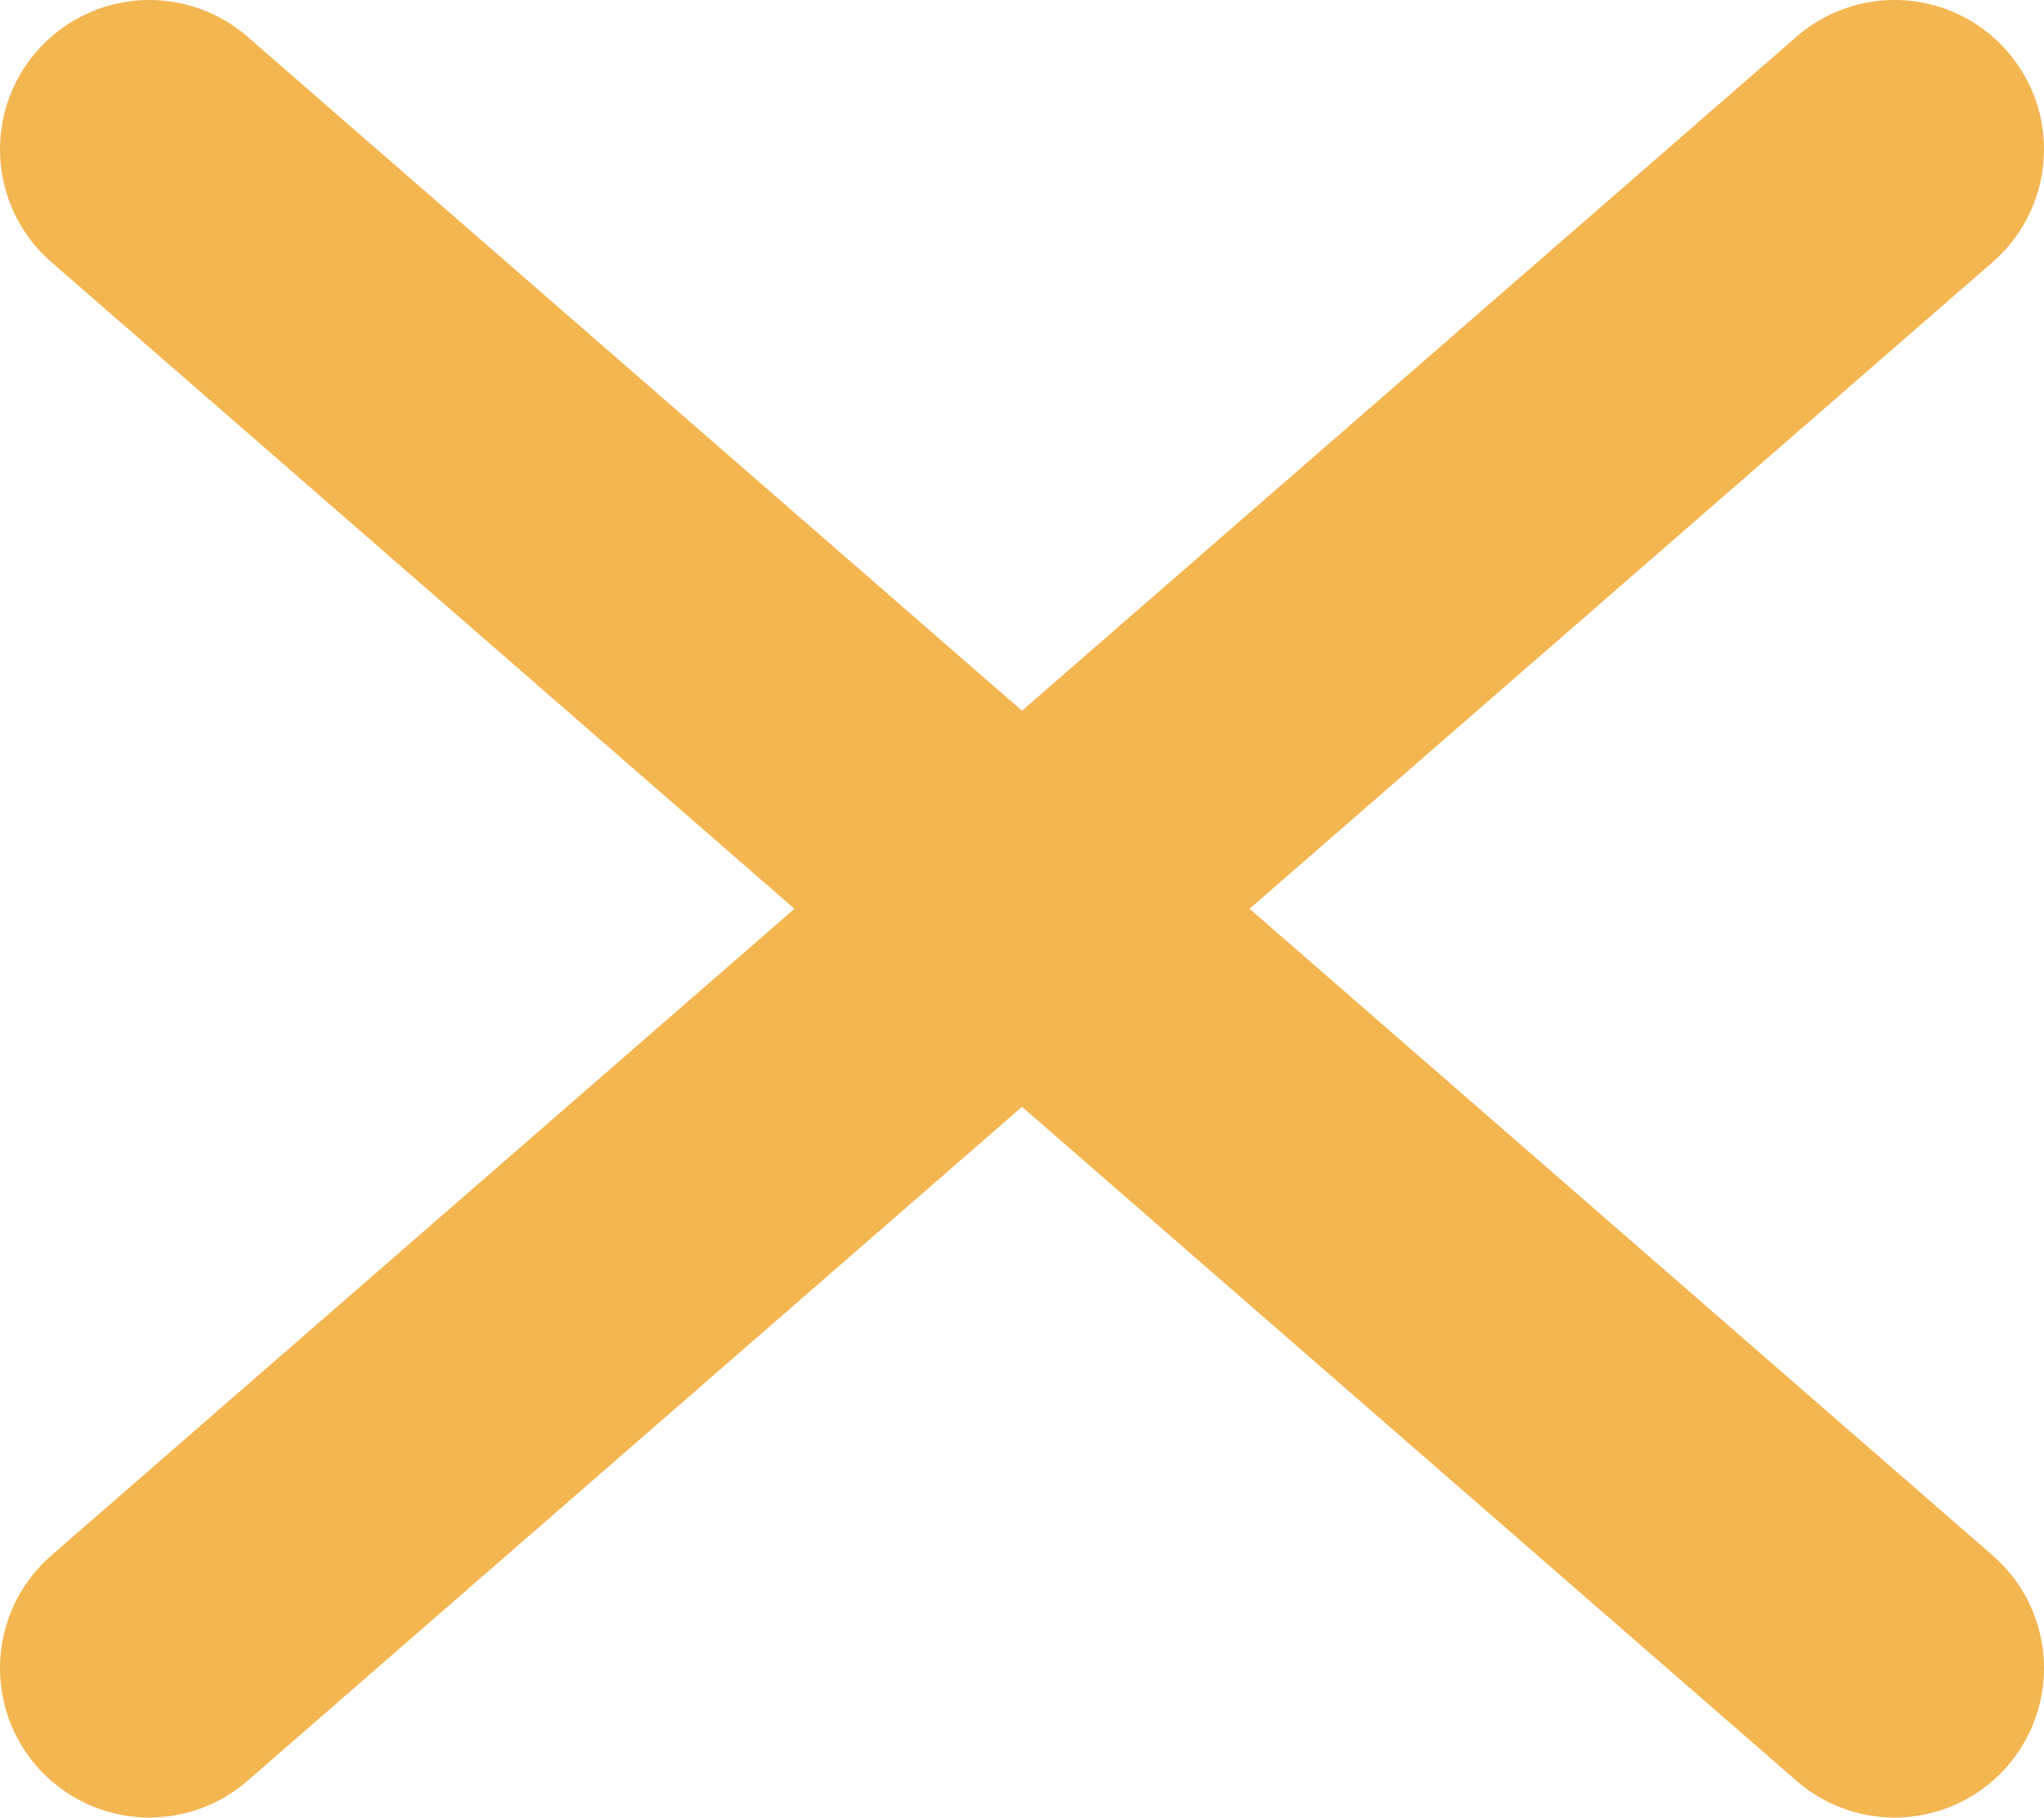
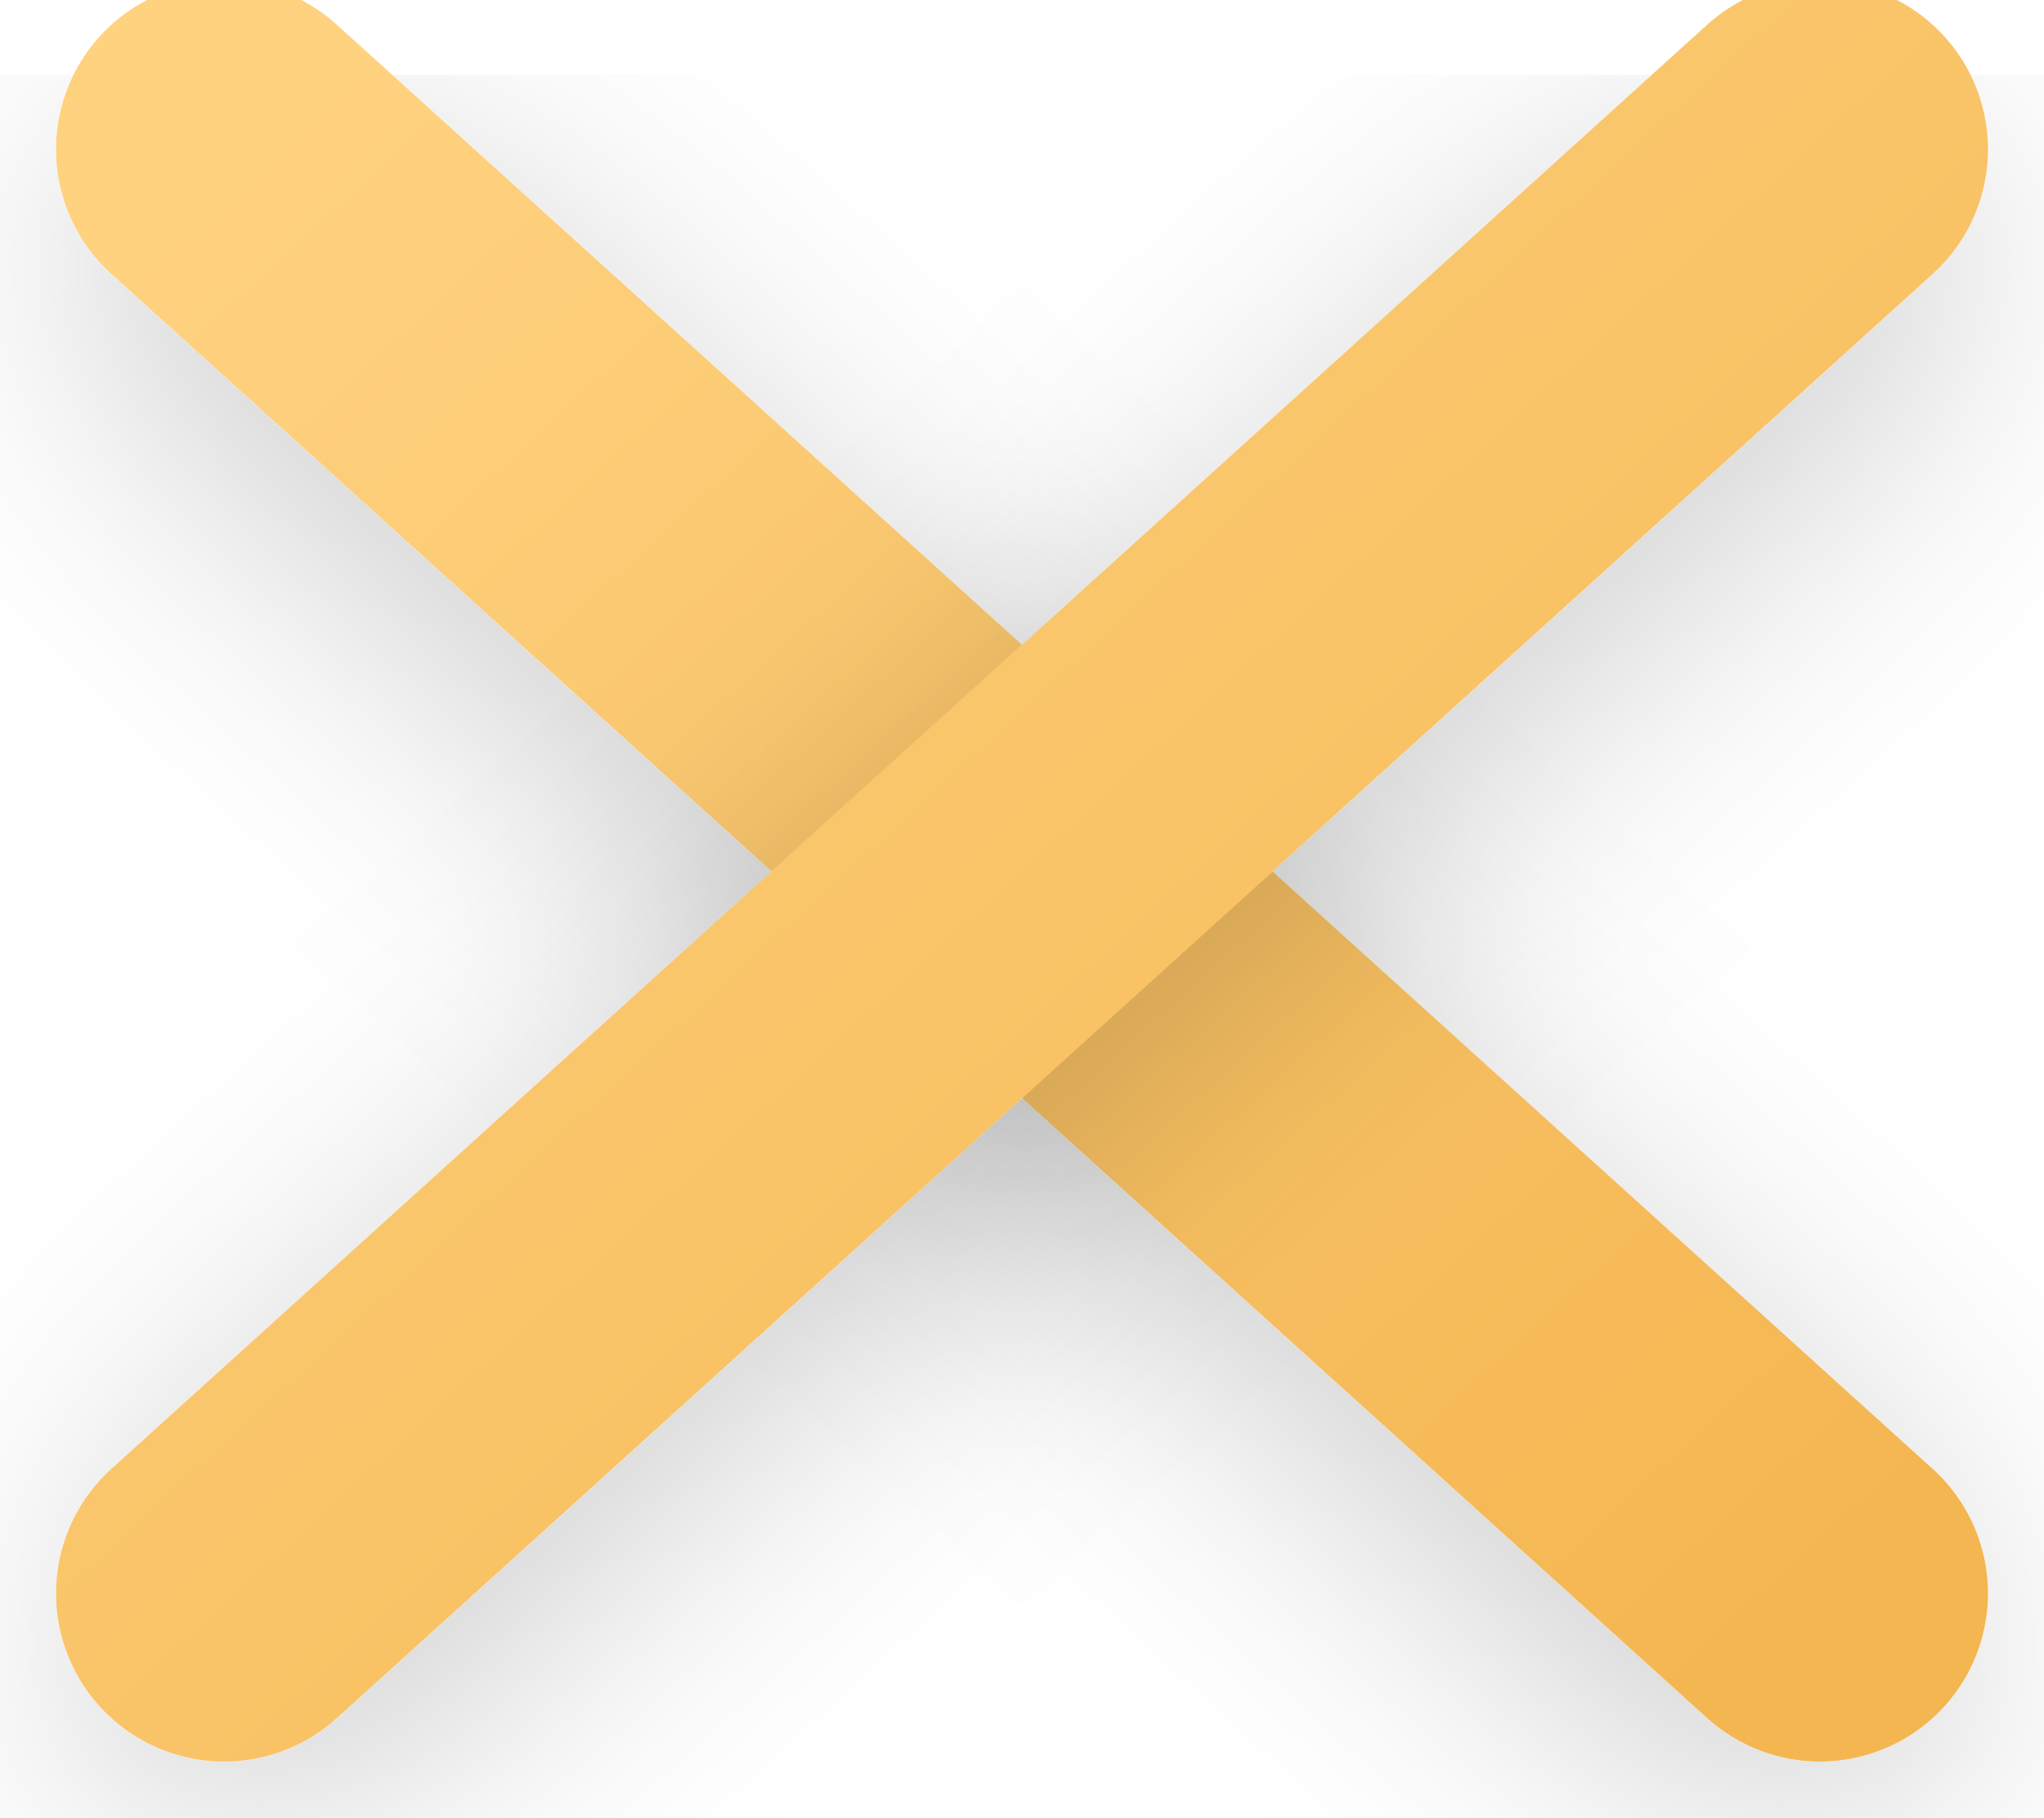
<svg xmlns="http://www.w3.org/2000/svg" width="27.361" height="24.334" viewBox="0 0 27.361 24.334">
  <defs>
-     <clipPath id="clip-path">
-       <rect id="Rectangle_10" width="27.361" height="24.334" fill="#f4b651" />
-     </clipPath>
+     <linearGradient id="logoGradient" x1="0%" y1="0%" x2="100%" y2="100%">
+       <stop offset="0%" style="stop-color:#FFD280" />
+       <stop offset="100%" style="stop-color:#f4b651" />
+     </linearGradient>
  </defs>
  <g transform="translate(0 0)">
-     <path d="M2 2 L25.361 22.334" stroke="#f4b651" stroke-width="4" stroke-linecap="round" />
-     <path d="M2 22.334 L25.361 2" stroke="#f4b651" stroke-width="4" stroke-linecap="round" />
+     <path d="M3 2 L24.361 21.334" stroke="url(#logoGradient)" stroke-width="4.5" stroke-linecap="round" filter="drop-shadow(0px 1px 2px rgba(0,0,0,0.2))" />
+     <path d="M3 21.334 L24.361 2" stroke="url(#logoGradient)" stroke-width="4.5" stroke-linecap="round" filter="drop-shadow(0px 1px 2px rgba(0,0,0,0.2))" />
  </g>
</svg>
